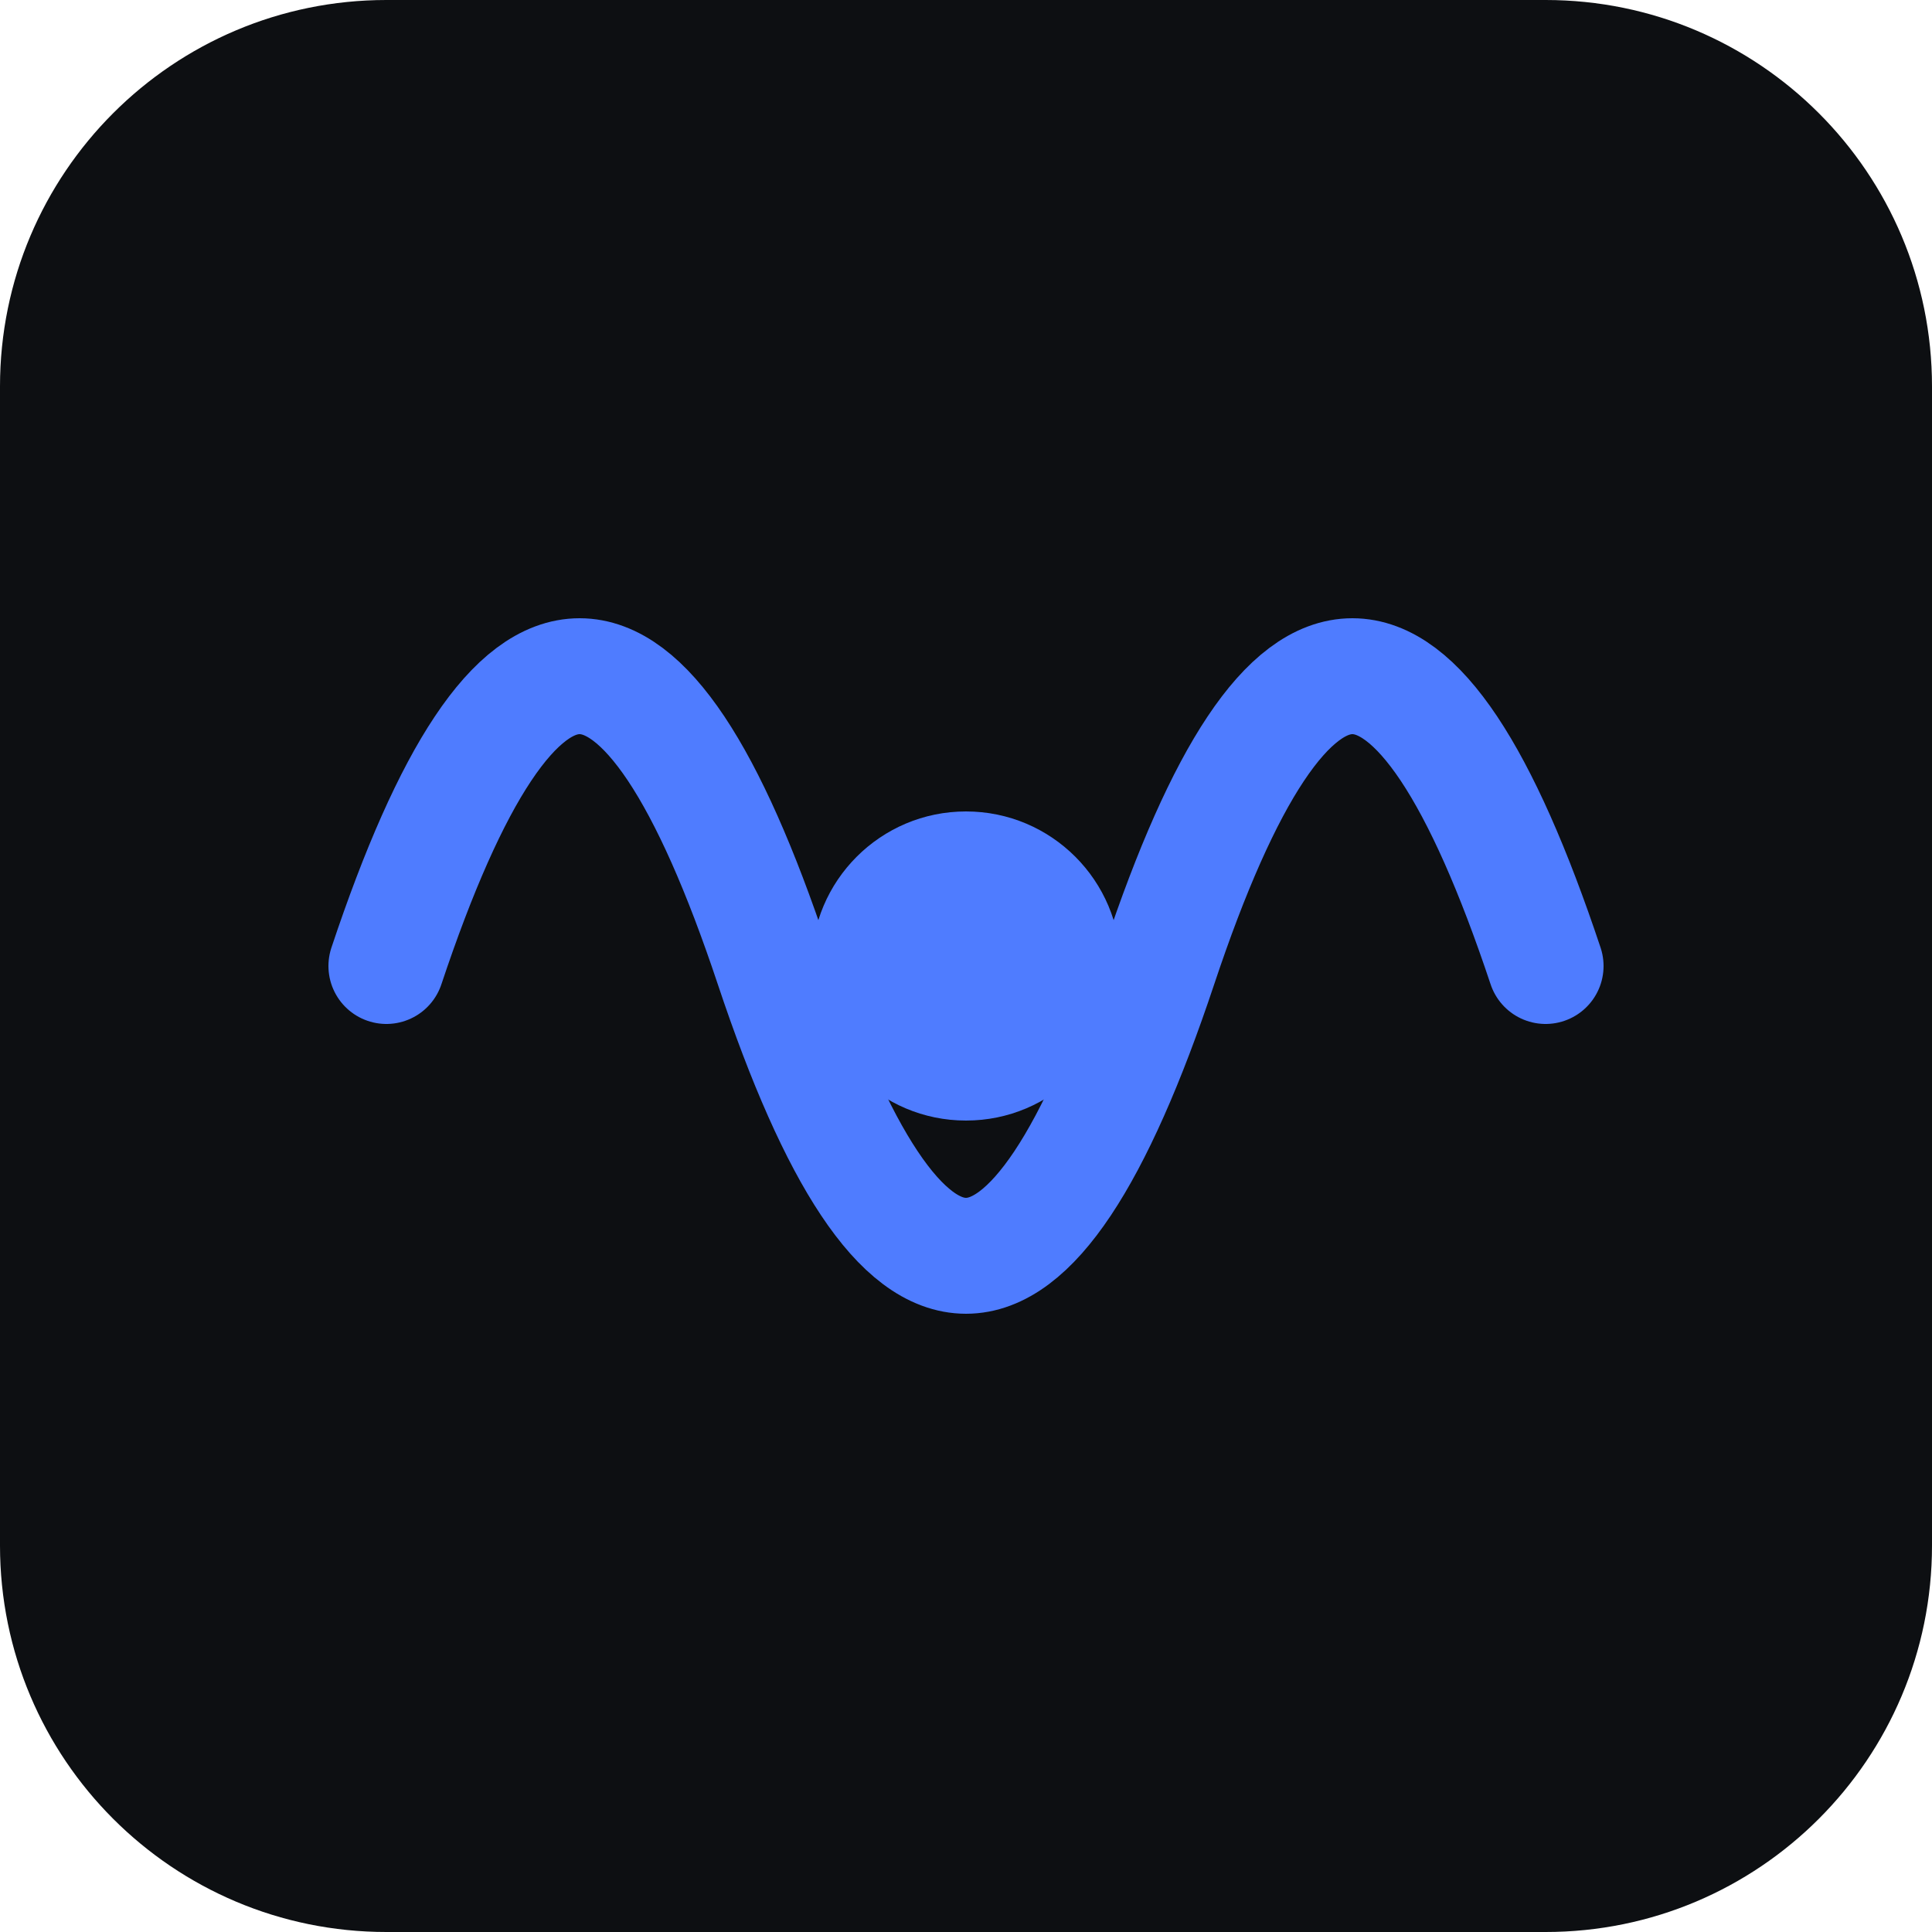
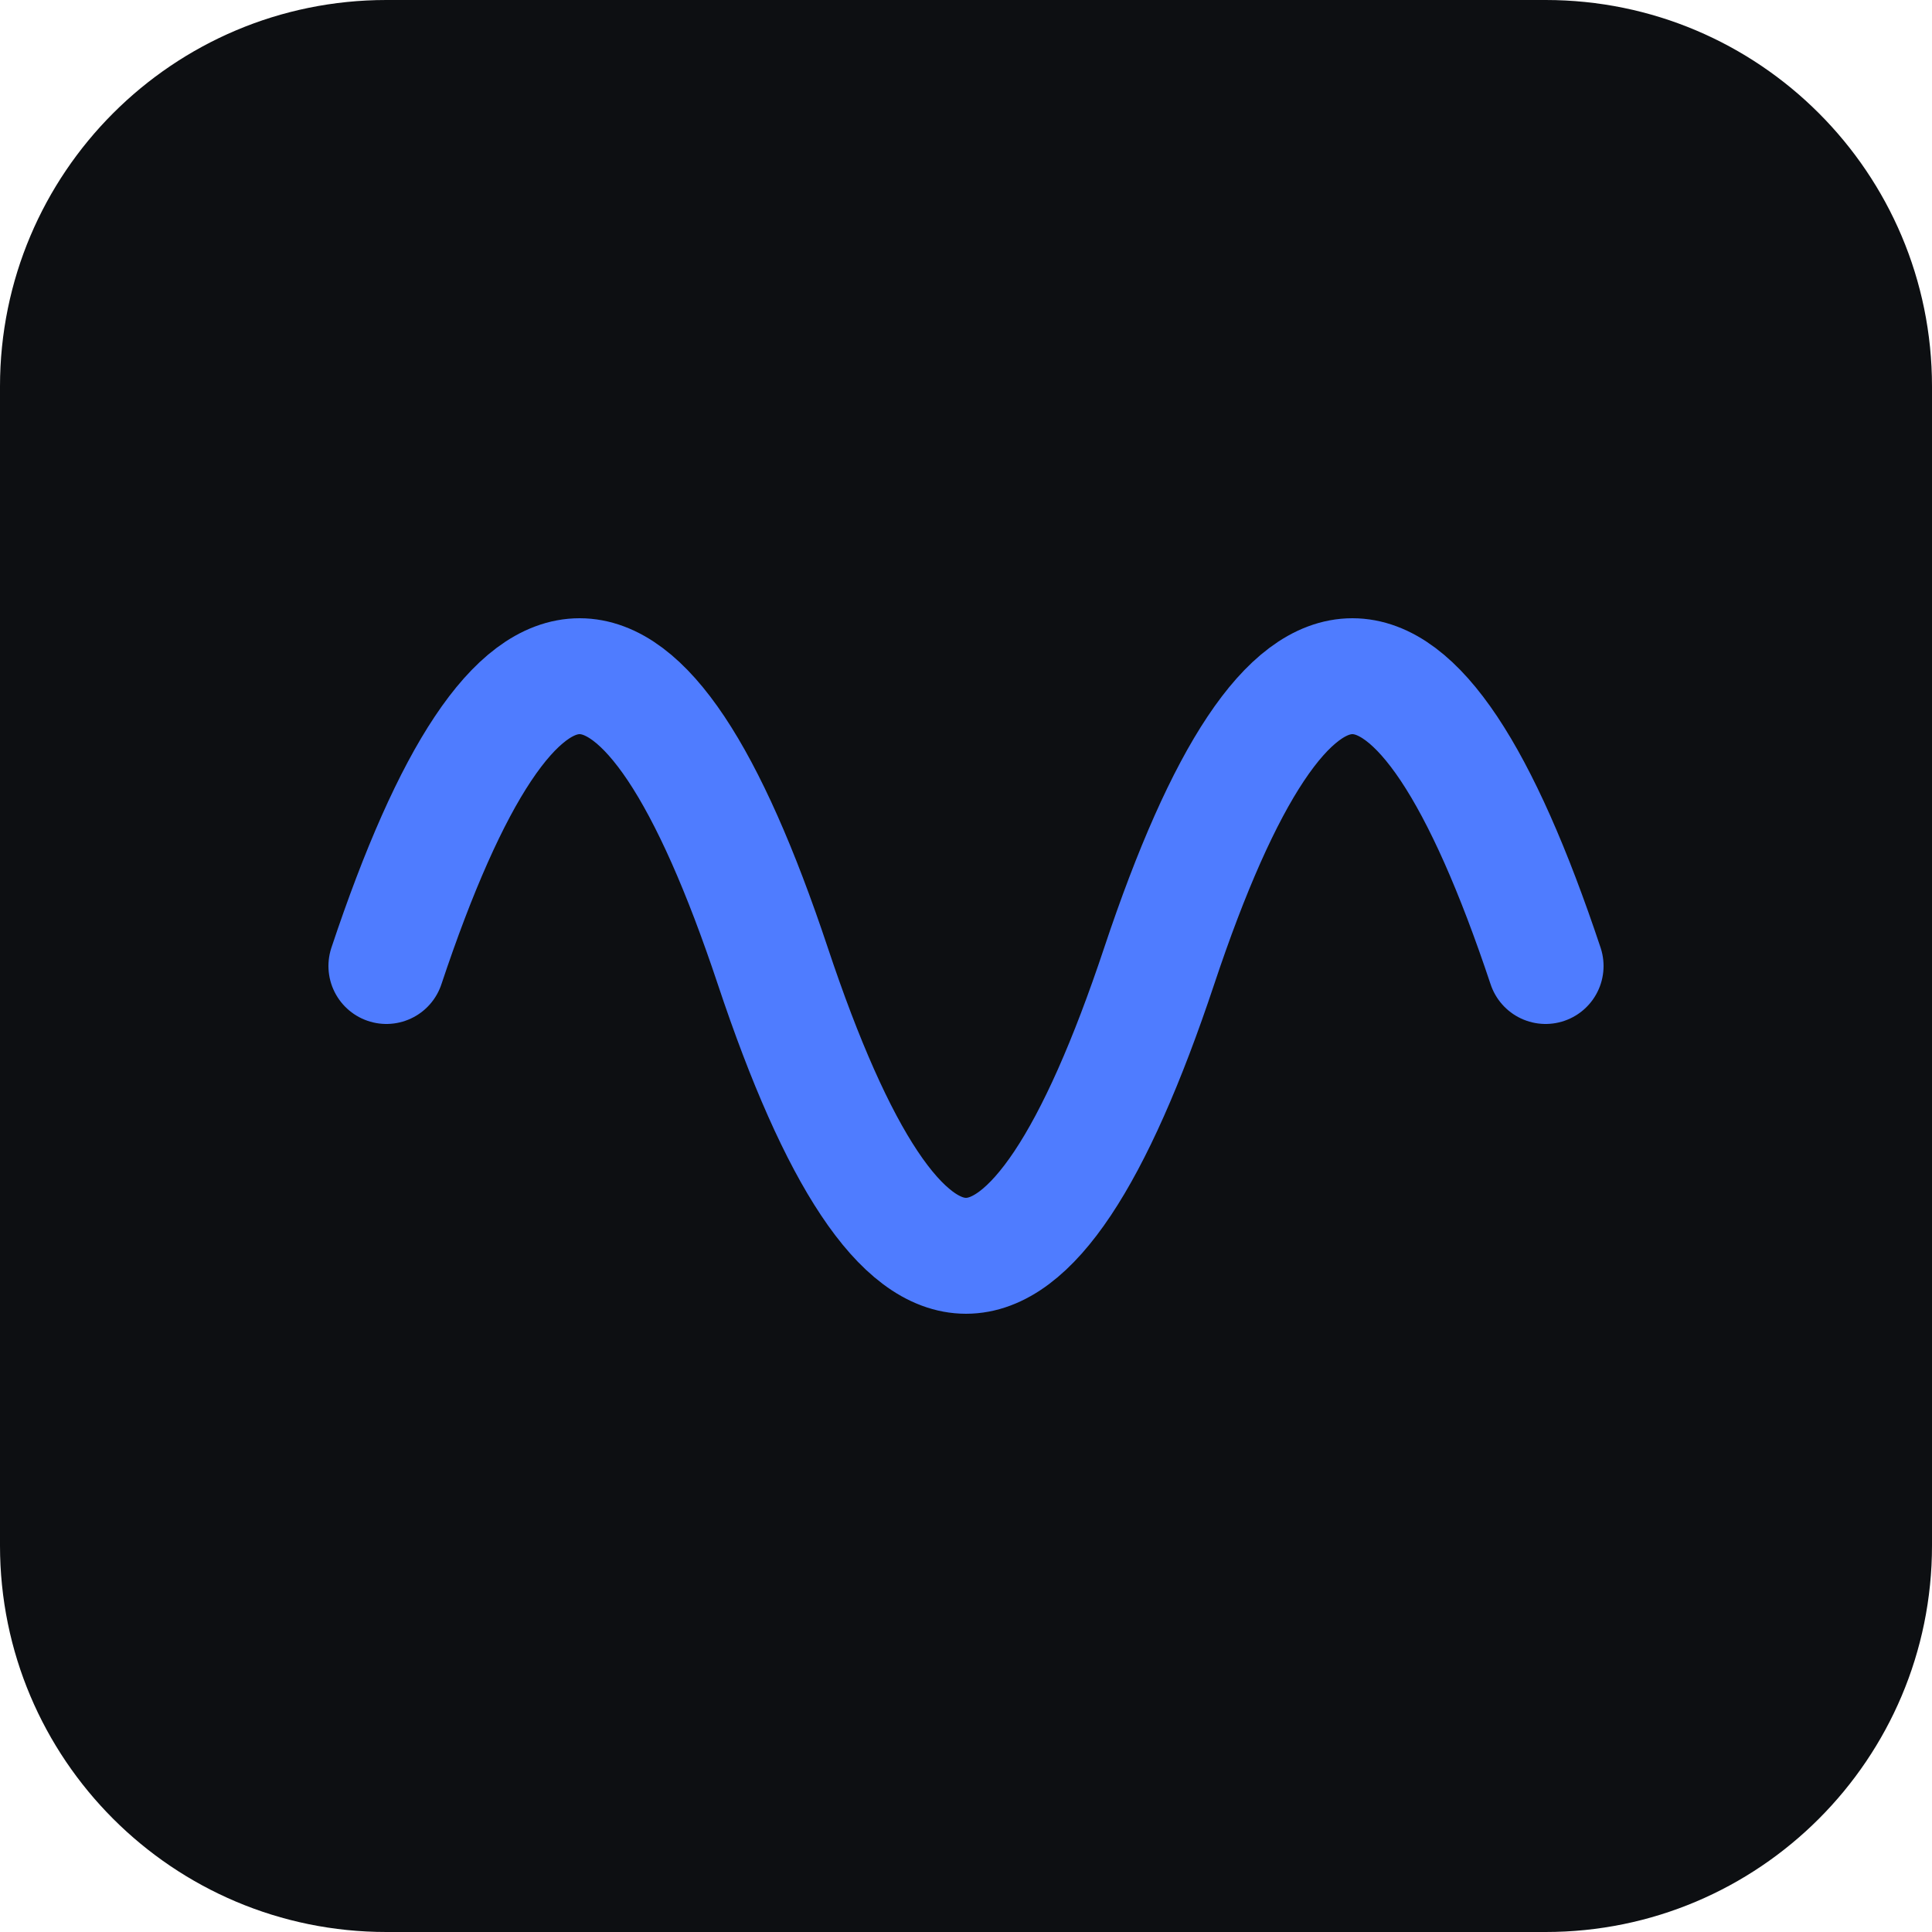
<svg xmlns="http://www.w3.org/2000/svg" viewBox="0 0 100 100">
  <rect width="100" height="100" rx="20" fill="#0d0f12" />
  <g fill="none" stroke="#4f7cff" stroke-width="6" stroke-linecap="round">
    <path d="M20 50 Q30 20 40 50 Q50 80 60 50 Q70 20 80 50" />
  </g>
-   <circle cx="50" cy="50" r="8" fill="#4f7cff" />
</svg>
